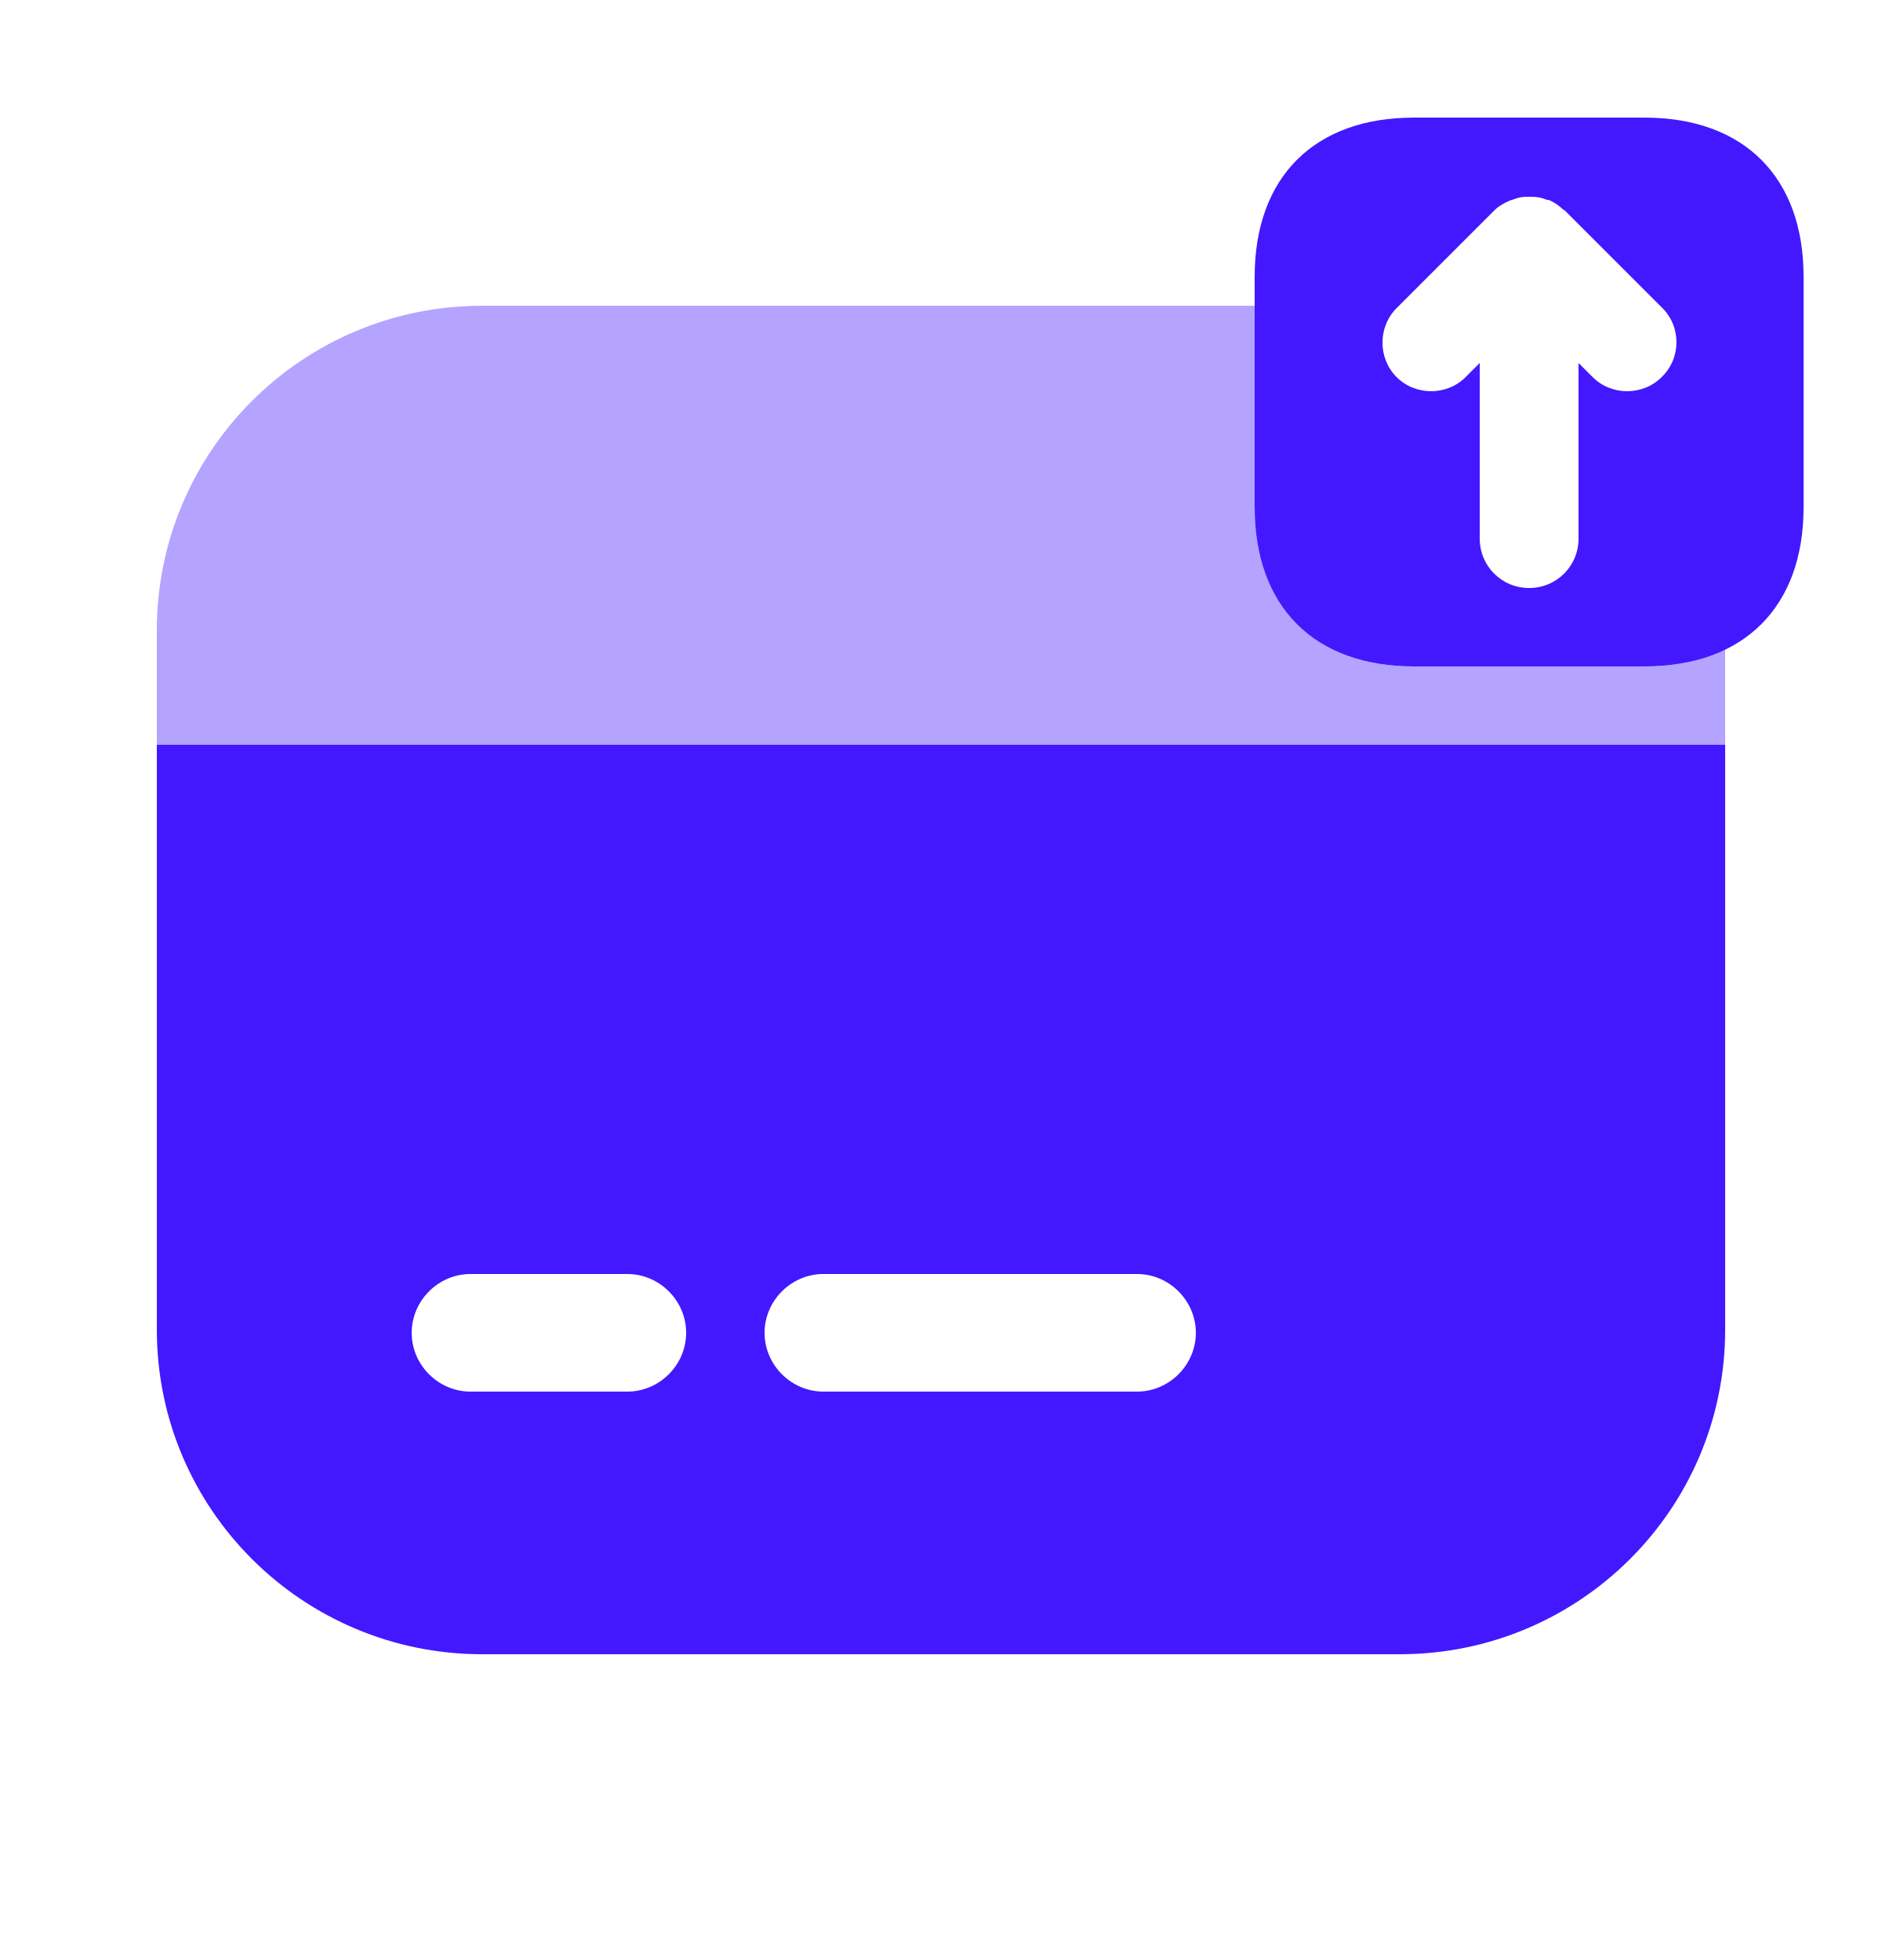
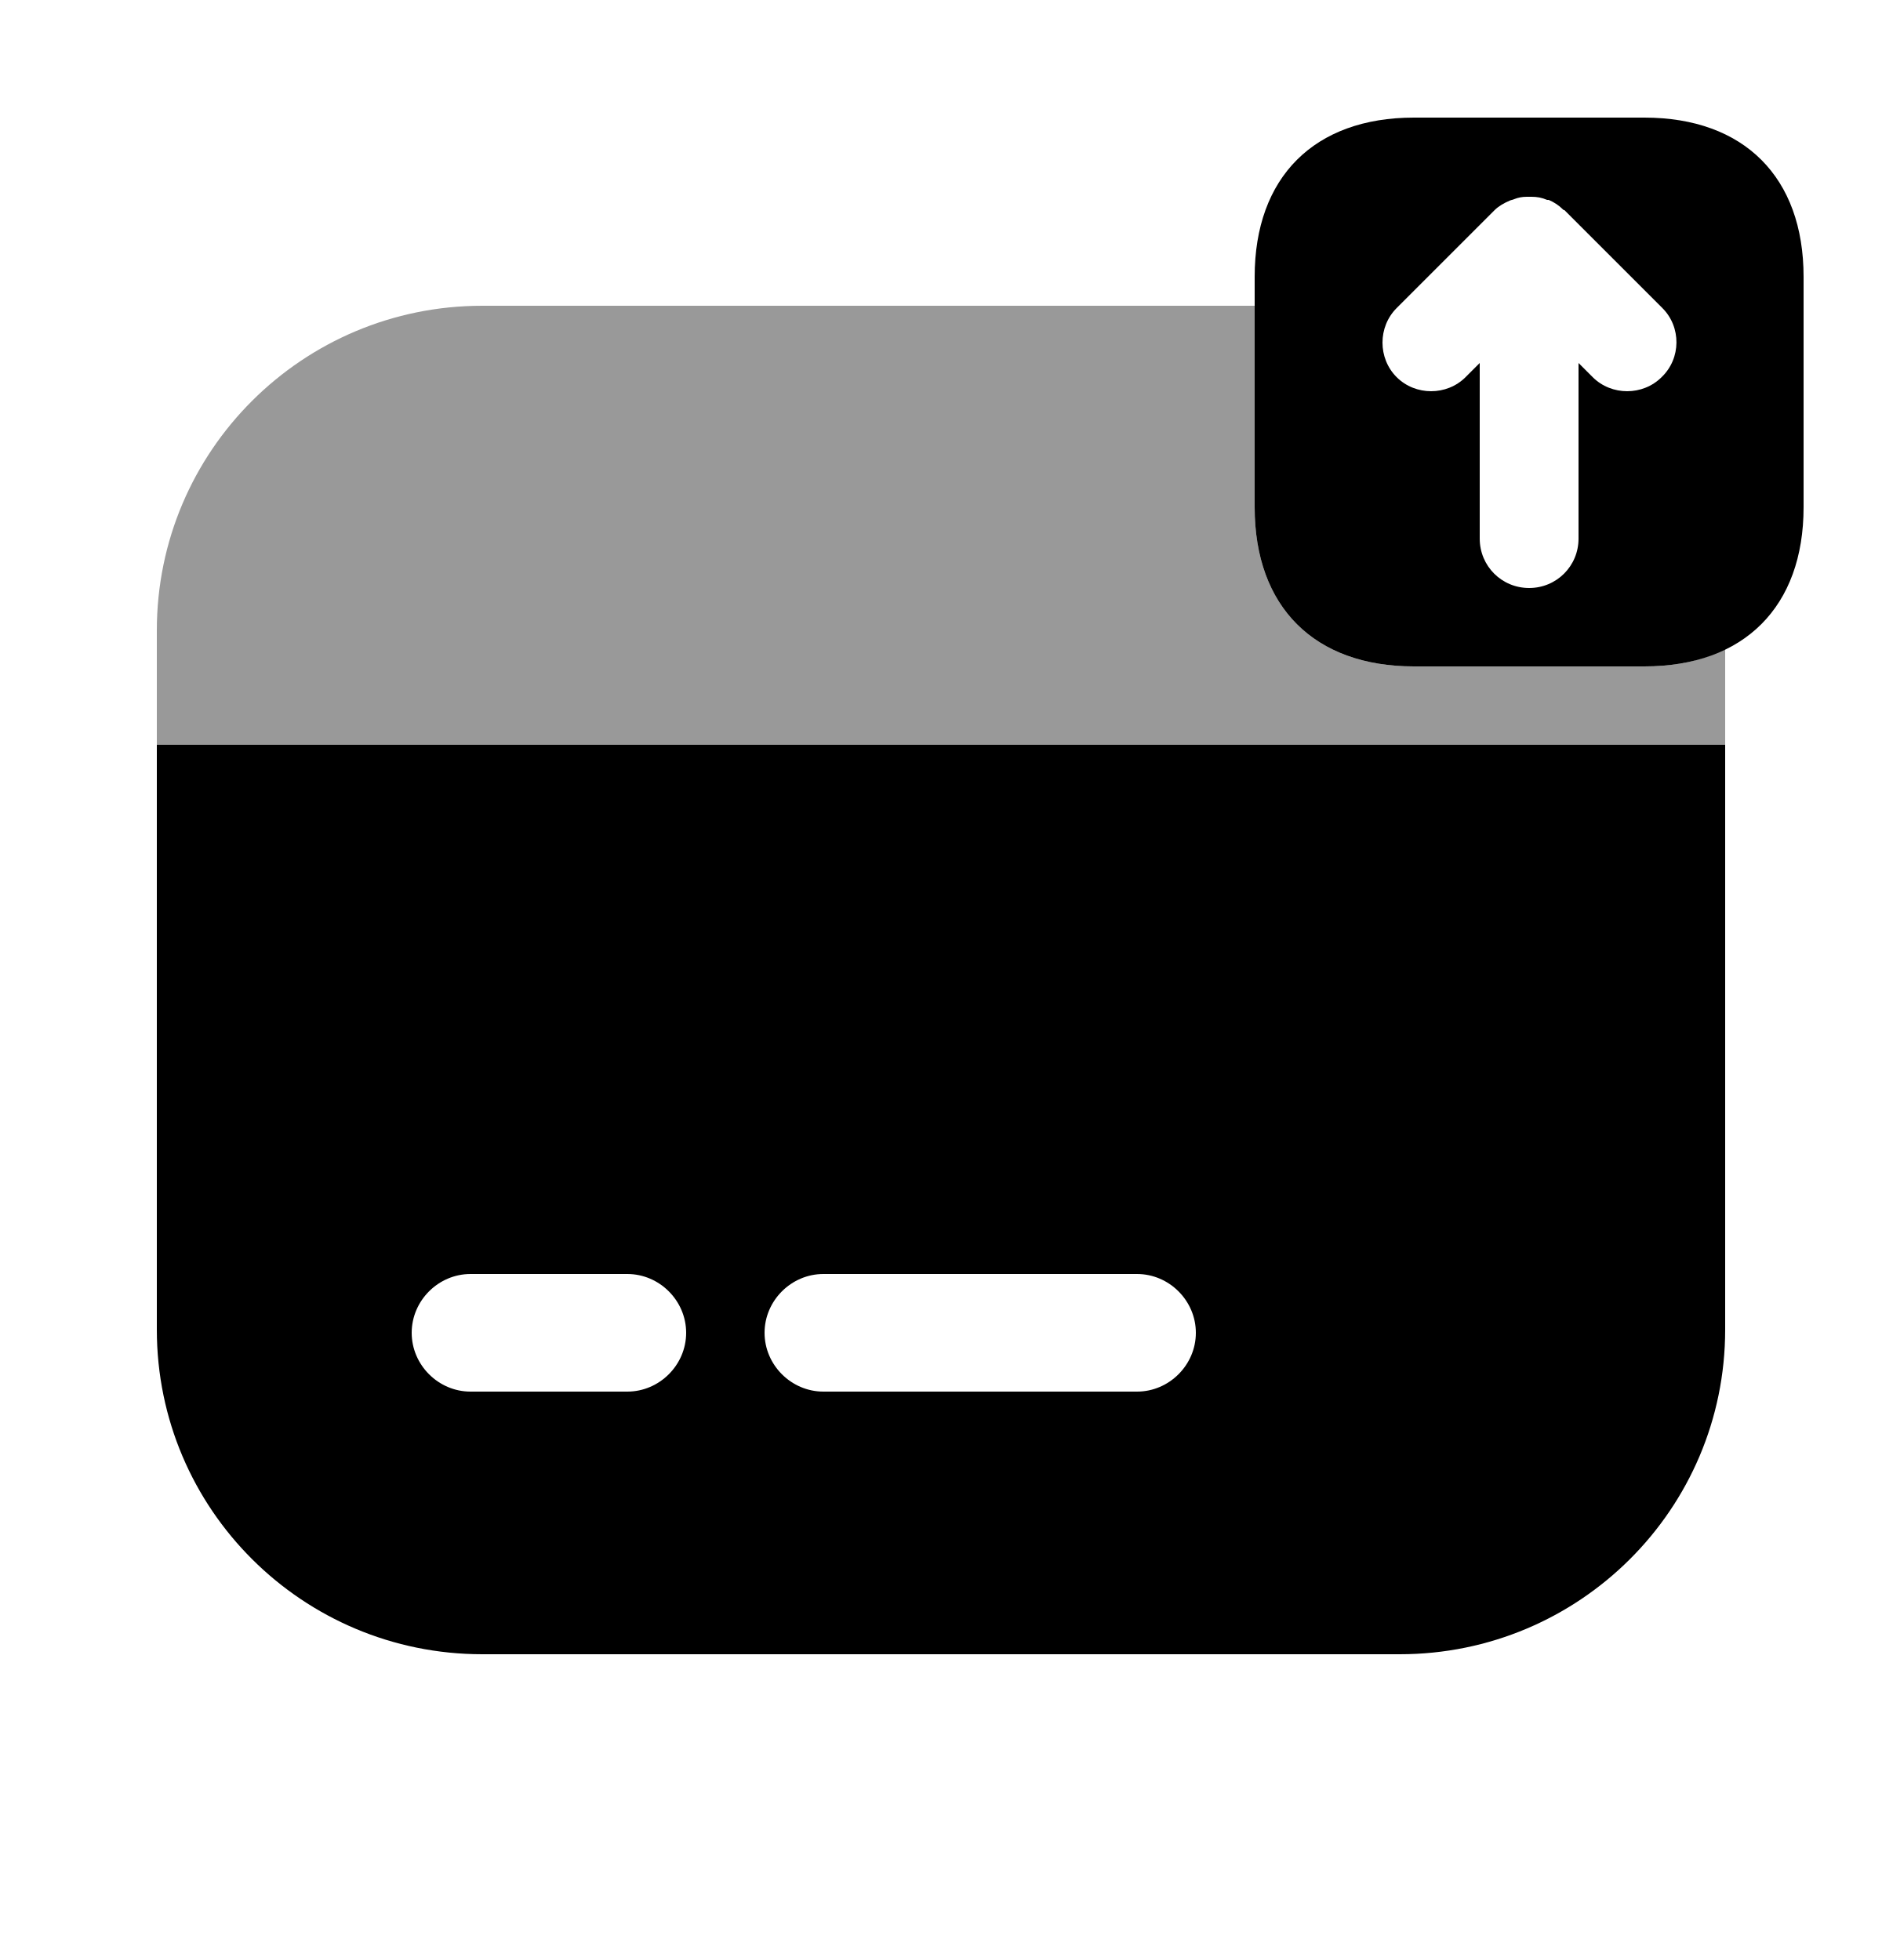
- <svg xmlns="http://www.w3.org/2000/svg" width="24" height="25" viewBox="0 0 24 25" fill="none">
-   <path d="M20.97 1.5H18.03C16.76 1.5 16 2.26 16 3.53V6.47C16 7.74 16.76 8.5 18.03 8.5H20.97C22.24 8.5 23 7.74 23 6.47V3.53C23 2.26 22.24 1.5 20.97 1.5ZM21.19 4.81C21.07 4.93 20.91 4.99 20.75 4.99C20.59 4.99 20.43 4.93 20.31 4.81L20.13 4.63V6.87C20.13 7.22 19.85 7.5 19.5 7.5C19.15 7.5 18.87 7.22 18.87 6.87V4.63L18.69 4.81C18.45 5.05 18.05 5.05 17.81 4.81C17.57 4.57 17.57 4.17 17.81 3.93L19.06 2.68C19.11 2.63 19.18 2.59 19.25 2.56C19.27 2.55 19.29 2.55 19.31 2.54C19.36 2.52 19.41 2.51 19.47 2.51C19.49 2.51 19.51 2.51 19.53 2.51C19.6 2.51 19.66 2.52 19.73 2.55C19.74 2.55 19.74 2.55 19.75 2.55C19.82 2.58 19.88 2.62 19.93 2.67C19.94 2.68 19.94 2.68 19.95 2.68L21.2 3.93C21.44 4.17 21.44 4.57 21.19 4.81Z" fill="#4318FF" />
-   <path opacity="0.4" d="M22 8.27V9.5H2V8.04C2 5.75 3.86 3.9 6.15 3.9H16V6.47C16 7.74 16.76 8.5 18.03 8.5H20.97C21.37 8.5 21.71 8.43 22 8.27Z" fill="#4318FF" />
-   <path d="M2 9.5V16.96C2 19.25 3.86 21.1 6.15 21.1H17.85C20.14 21.1 22 19.25 22 16.96V9.5H2ZM8 17.75H6C5.59 17.75 5.25 17.41 5.25 17C5.25 16.59 5.59 16.25 6 16.25H8C8.41 16.25 8.75 16.59 8.75 17C8.75 17.41 8.41 17.75 8 17.75ZM14.5 17.75H10.5C10.09 17.75 9.75 17.41 9.75 17C9.75 16.59 10.09 16.25 10.5 16.25H14.5C14.91 16.25 15.25 16.59 15.25 17C15.25 17.41 14.91 17.75 14.5 17.75Z" fill="#4318FF" />
+ <svg xmlns="http://www.w3.org/2000/svg" width="24" height="25" viewBox="0 0 24 25">
+   <path d="M20.97 1.5H18.03C16.76 1.5 16 2.26 16 3.53V6.47C16 7.74 16.76 8.5 18.03 8.5H20.97C22.24 8.5 23 7.74 23 6.47V3.53C23 2.26 22.24 1.5 20.97 1.5ZM21.19 4.81C21.07 4.93 20.91 4.99 20.75 4.99C20.59 4.99 20.43 4.93 20.31 4.81L20.13 4.63V6.87C20.13 7.22 19.85 7.5 19.5 7.5C19.15 7.5 18.87 7.22 18.87 6.87V4.63L18.69 4.81C18.45 5.05 18.05 5.05 17.81 4.81C17.57 4.57 17.57 4.17 17.81 3.93L19.06 2.68C19.11 2.63 19.18 2.59 19.25 2.56C19.27 2.55 19.29 2.55 19.31 2.54C19.36 2.52 19.41 2.51 19.47 2.51C19.49 2.51 19.51 2.51 19.53 2.51C19.6 2.51 19.66 2.52 19.73 2.55C19.74 2.55 19.74 2.55 19.75 2.55C19.82 2.58 19.88 2.62 19.93 2.67C19.94 2.68 19.94 2.68 19.95 2.68L21.2 3.93C21.44 4.17 21.44 4.57 21.19 4.81Z" />
+   <path opacity="0.4" d="M22 8.27V9.5H2V8.04C2 5.75 3.86 3.9 6.15 3.9H16V6.47C16 7.74 16.76 8.5 18.03 8.5H20.97C21.37 8.5 21.71 8.43 22 8.27Z" />
+   <path d="M2 9.5V16.96C2 19.25 3.86 21.1 6.15 21.1H17.85C20.14 21.1 22 19.25 22 16.96V9.5H2ZM8 17.75H6C5.59 17.75 5.25 17.41 5.25 17C5.25 16.59 5.59 16.25 6 16.25H8C8.41 16.25 8.75 16.59 8.75 17C8.75 17.41 8.41 17.75 8 17.75ZM14.5 17.75H10.5C10.09 17.75 9.75 17.41 9.75 17C9.75 16.59 10.09 16.25 10.5 16.25H14.5C14.91 16.25 15.25 16.59 15.25 17C15.25 17.41 14.91 17.75 14.5 17.75Z" />
</svg>
